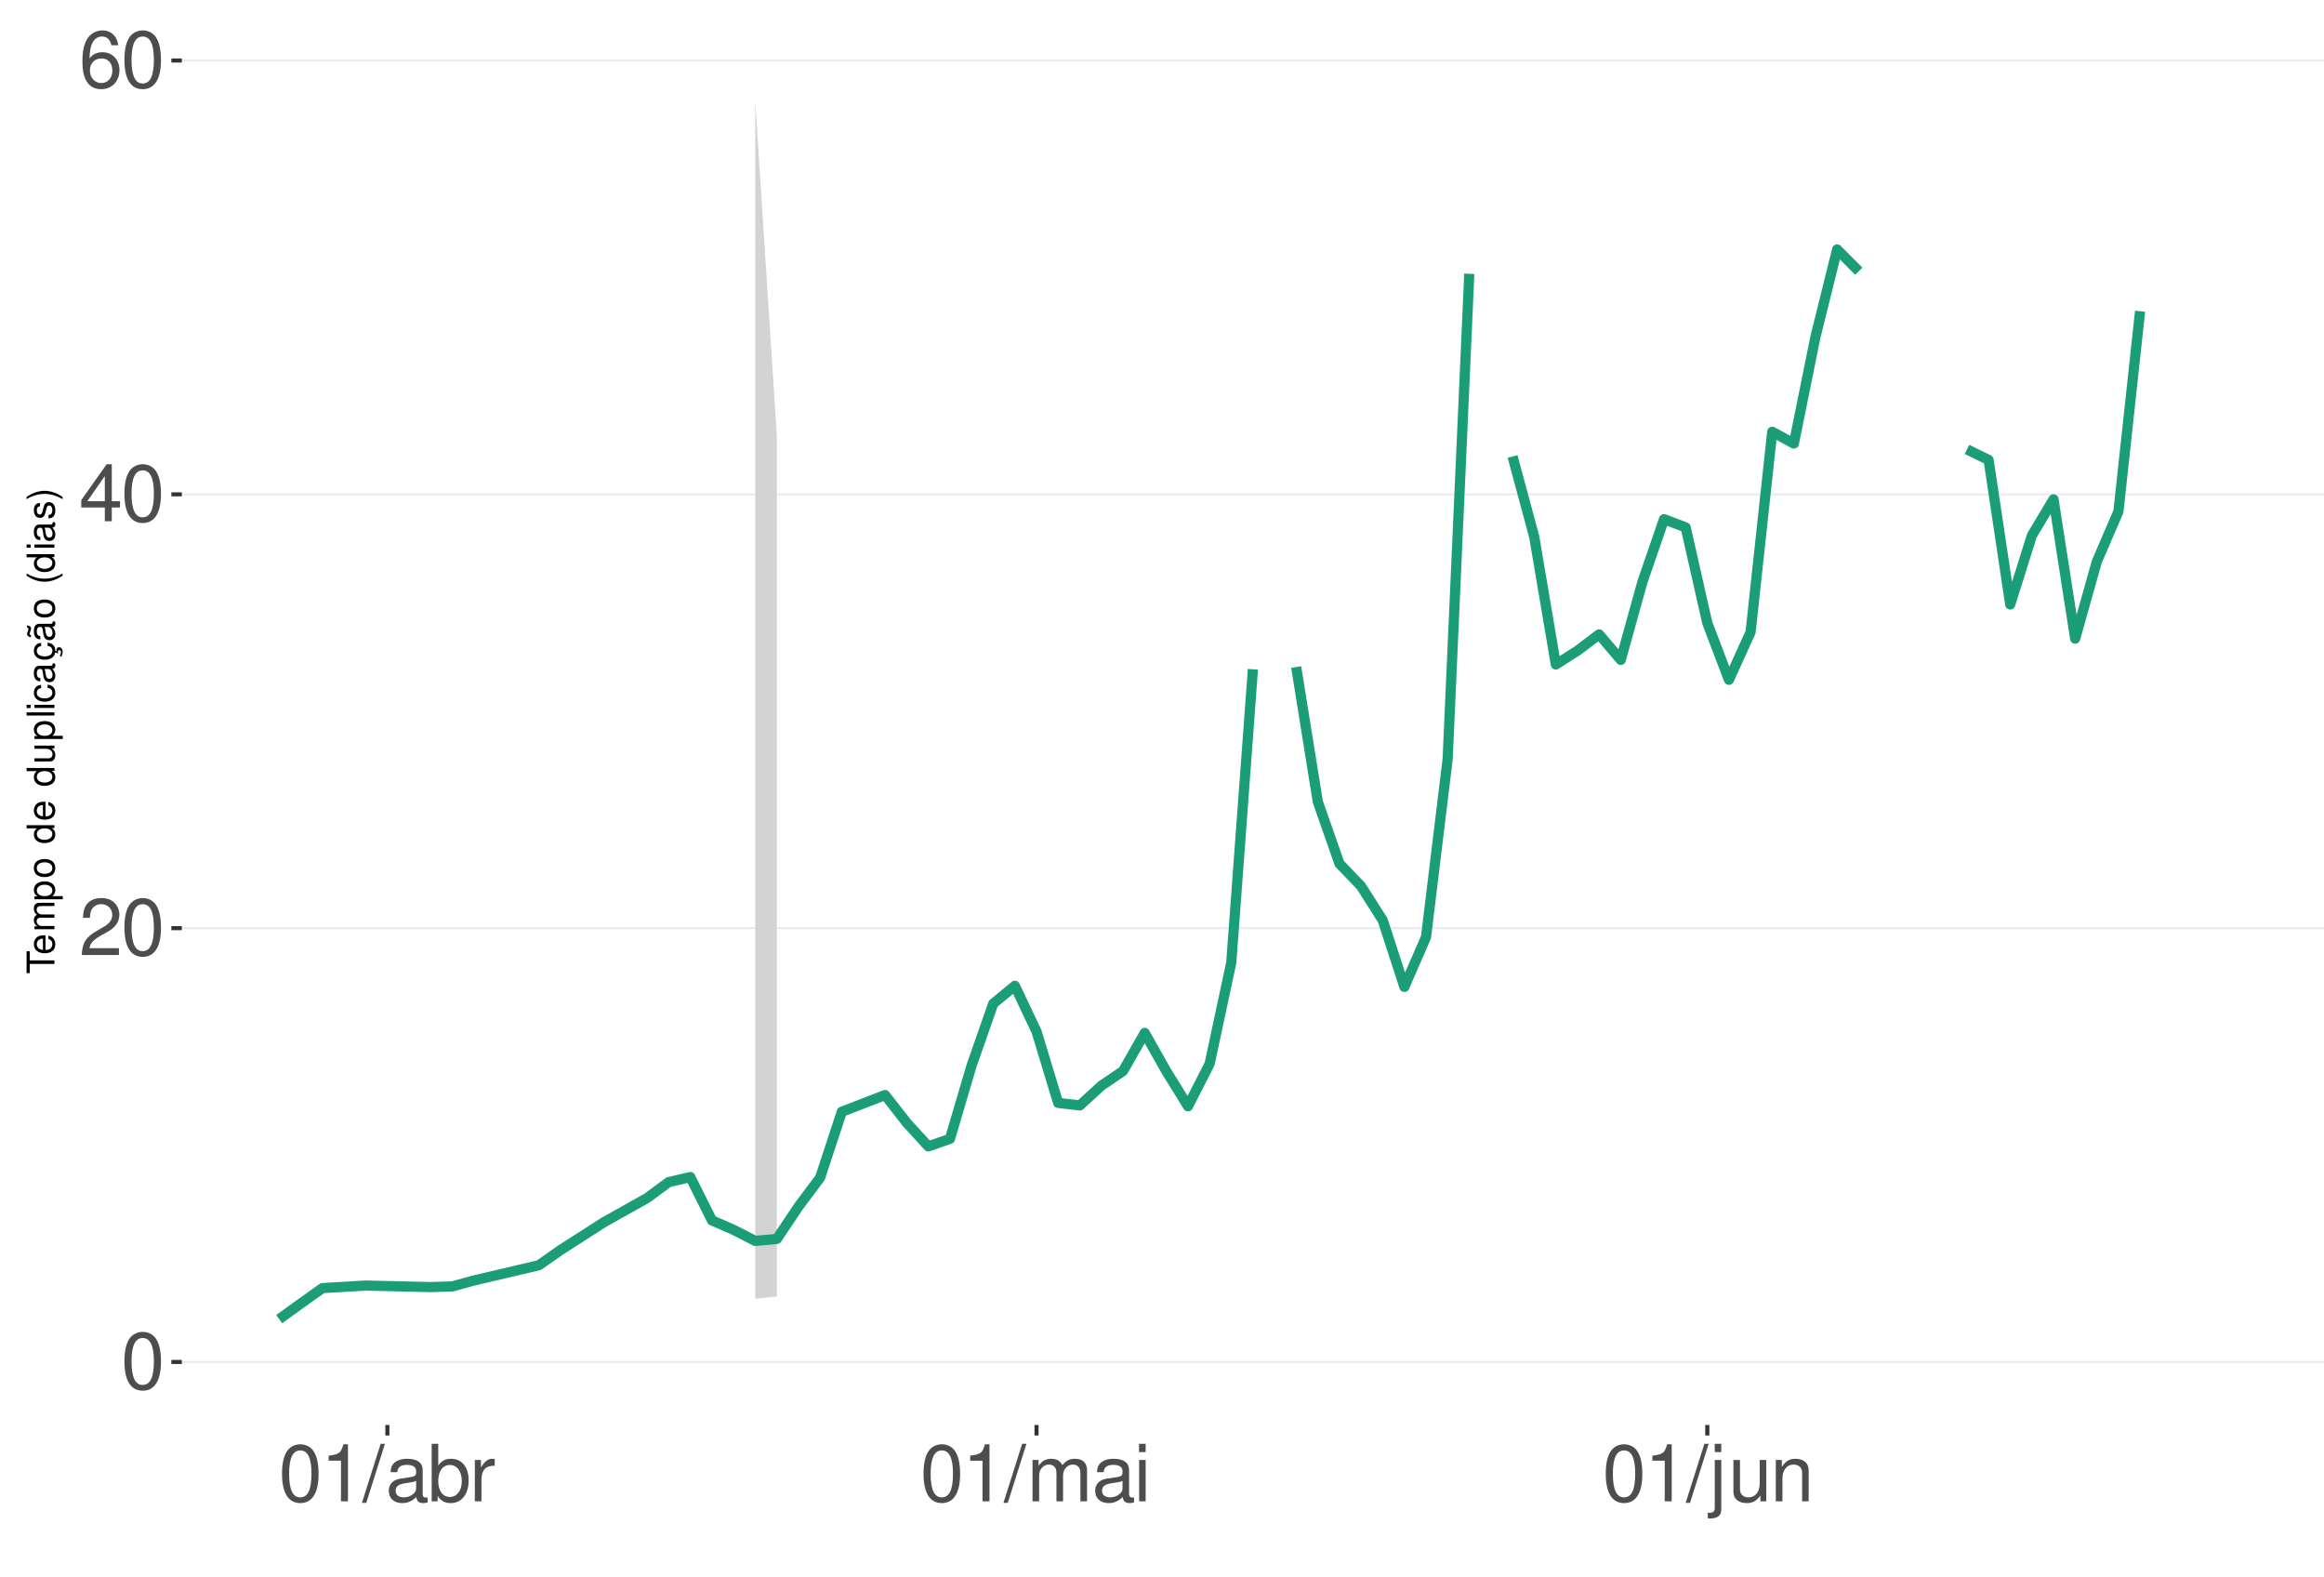
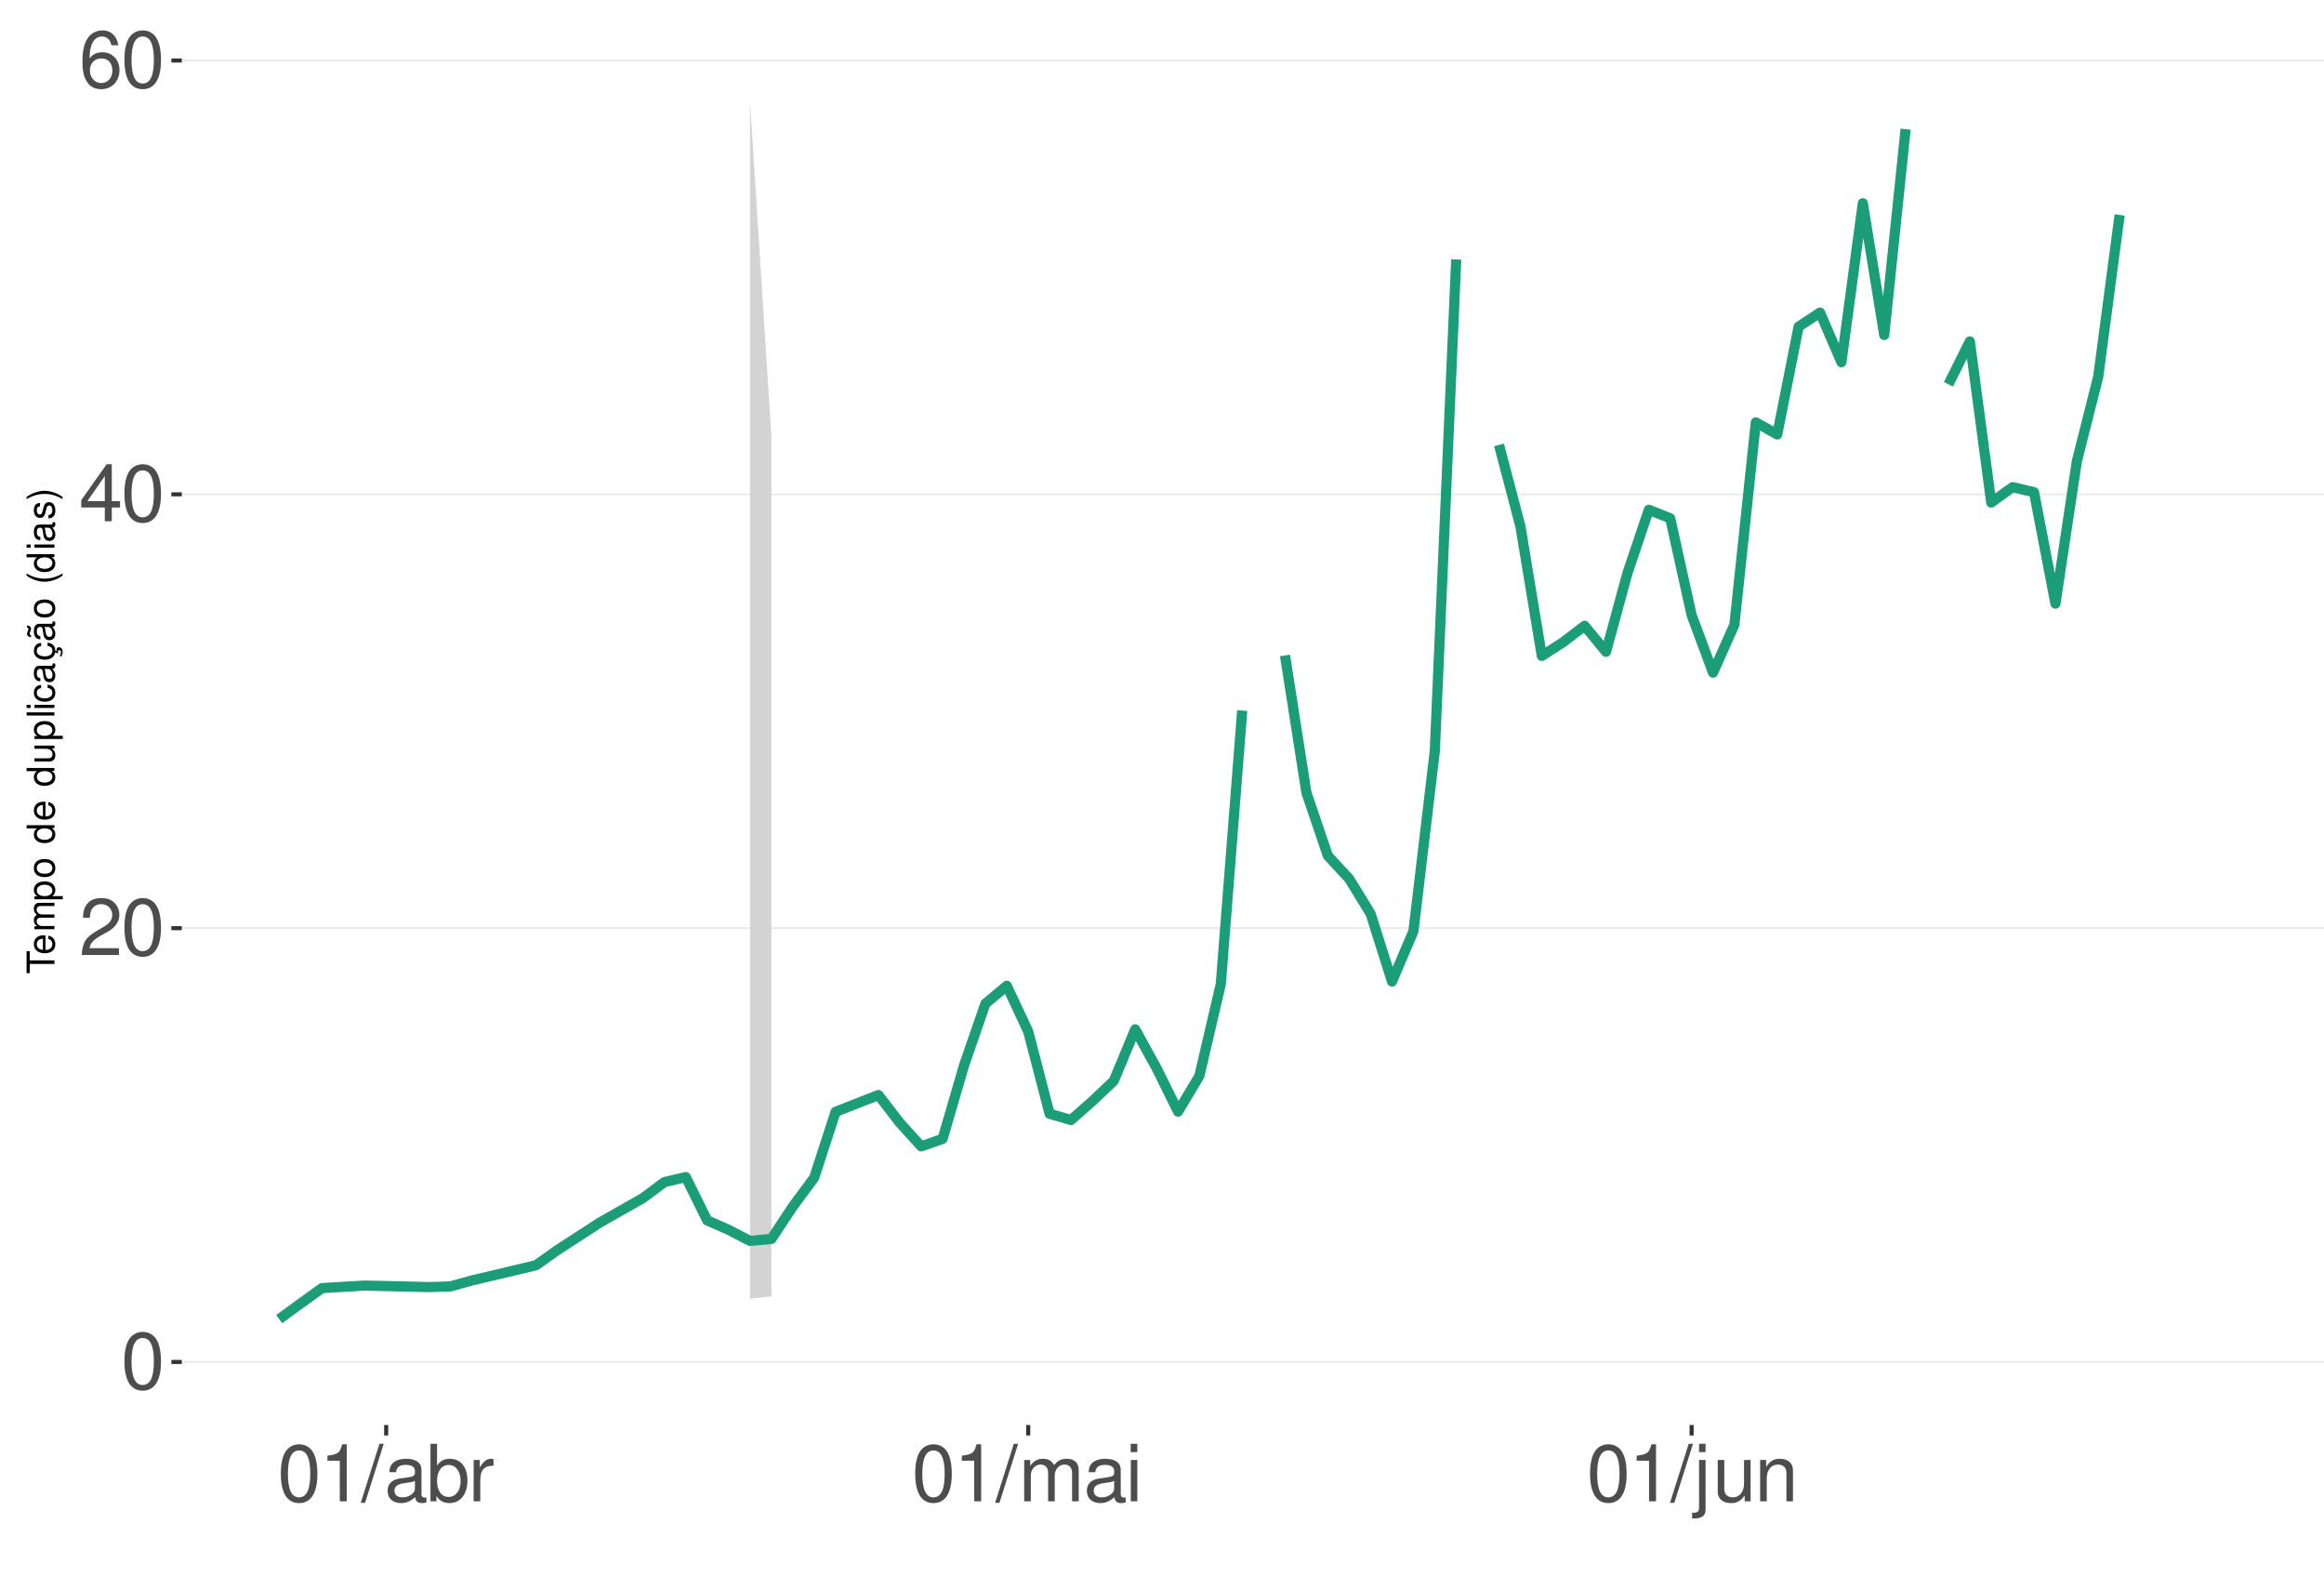
<svg xmlns="http://www.w3.org/2000/svg" xmlns:xlink="http://www.w3.org/1999/xlink" width="609pt" height="413pt" viewBox="0 0 609 413" version="1.1">
  <defs>
    <g>
      <symbol overflow="visible" id="glyph0-0">
        <path style="stroke:none;" d="" />
      </symbol>
      <symbol overflow="visible" id="glyph0-1">
        <path style="stroke:none;" d="M 5.688 -14.938 C 4.312 -14.938 3.078 -14.312 2.312 -13.297 C 1.359 -11.984 0.891 -10 0.891 -7.234 C 0.891 -2.188 2.547 0.469 5.688 0.469 C 8.781 0.469 10.469 -2.188 10.469 -7.109 C 10.469 -10 10.016 -11.938 9.047 -13.297 C 8.281 -14.328 7.062 -14.938 5.688 -14.938 Z M 5.688 -13.328 C 7.641 -13.328 8.609 -11.312 8.609 -7.266 C 8.609 -3.016 7.656 -1.031 5.641 -1.031 C 3.719 -1.031 2.75 -3.094 2.75 -7.203 C 2.75 -11.312 3.719 -13.328 5.688 -13.328 Z M 5.688 -13.328 " />
      </symbol>
      <symbol overflow="visible" id="glyph0-2">
        <path style="stroke:none;" d="M 10.453 -1.797 L 2.75 -1.797 C 2.938 -3.031 3.594 -3.828 5.391 -4.922 L 7.453 -6.078 C 9.5 -7.203 10.562 -8.734 10.562 -10.578 C 10.562 -11.812 10.062 -12.969 9.188 -13.781 C 8.328 -14.562 7.25 -14.938 5.859 -14.938 C 4 -14.938 2.625 -14.281 1.812 -13 C 1.297 -12.203 1.078 -11.281 1.031 -9.766 L 2.844 -9.766 C 2.906 -10.781 3.031 -11.375 3.281 -11.875 C 3.766 -12.781 4.703 -13.344 5.797 -13.344 C 7.453 -13.344 8.703 -12.141 8.703 -10.531 C 8.703 -9.344 8.016 -8.297 6.719 -7.562 L 4.812 -6.438 C 1.75 -4.688 0.875 -3.281 0.703 -0.016 L 10.453 -0.016 Z M 10.453 -1.797 " />
      </symbol>
      <symbol overflow="visible" id="glyph0-3">
        <path style="stroke:none;" d="M 6.75 -3.609 L 6.75 0 L 8.578 0 L 8.578 -3.609 L 10.734 -3.609 L 10.734 -5.25 L 8.578 -5.25 L 8.578 -14.938 L 7.234 -14.938 L 0.578 -5.531 L 0.578 -3.609 Z M 6.75 -5.25 L 2.172 -5.25 L 6.75 -11.844 Z M 6.75 -5.25 " />
      </symbol>
      <symbol overflow="visible" id="glyph0-4">
        <path style="stroke:none;" d="M 10.281 -11.047 C 9.938 -13.484 8.359 -14.938 6.141 -14.938 C 4.531 -14.938 3.078 -14.156 2.203 -12.812 C 1.281 -11.344 0.891 -9.516 0.891 -6.812 C 0.891 -4.297 1.234 -2.703 2.125 -1.391 C 2.906 -0.172 4.188 0.469 5.797 0.469 C 8.594 0.469 10.594 -1.609 10.594 -4.531 C 10.594 -7.266 8.734 -9.219 6.109 -9.219 C 4.672 -9.219 3.531 -8.672 2.75 -7.578 C 2.766 -11.281 3.922 -13.328 6.016 -13.328 C 7.297 -13.328 8.188 -12.5 8.469 -11.047 Z M 5.891 -7.594 C 7.641 -7.594 8.734 -6.359 8.734 -4.375 C 8.734 -2.5 7.5 -1.141 5.828 -1.141 C 4.125 -1.141 2.844 -2.562 2.844 -4.469 C 2.844 -6.328 4.094 -7.594 5.891 -7.594 Z M 5.891 -7.594 " />
      </symbol>
      <symbol overflow="visible" id="glyph0-5">
        <path style="stroke:none;" d="M 5.344 -10.641 L 5.344 0 L 7.172 0 L 7.172 -14.938 L 5.969 -14.938 C 5.328 -12.641 4.922 -12.328 2.109 -11.953 L 2.109 -10.641 Z M 5.344 -10.641 " />
      </symbol>
      <symbol overflow="visible" id="glyph0-6">
        <path style="stroke:none;" d="M 4.734 -15.062 L -0.172 0.406 L 0.969 0.406 L 5.859 -15.062 Z M 4.734 -15.062 " />
      </symbol>
      <symbol overflow="visible" id="glyph0-7">
        <path style="stroke:none;" d="M 11.047 -1.016 C 10.859 -0.969 10.781 -0.969 10.672 -0.969 C 10.078 -0.969 9.75 -1.281 9.75 -1.812 L 9.75 -8.188 C 9.75 -10.094 8.344 -11.141 5.688 -11.141 C 4.094 -11.141 2.828 -10.672 2.094 -9.875 C 1.594 -9.312 1.391 -8.703 1.344 -7.625 L 3.078 -7.625 C 3.219 -8.938 4 -9.547 5.625 -9.547 C 7.188 -9.547 8.031 -8.969 8.031 -7.938 L 8.031 -7.484 C 8.016 -6.734 7.641 -6.469 6.234 -6.281 C 3.797 -5.969 3.422 -5.891 2.766 -5.625 C 1.516 -5.078 0.875 -4.125 0.875 -2.734 C 0.875 -0.766 2.234 0.469 4.422 0.469 C 5.781 0.469 6.875 0 8.094 -1.109 C 8.219 0 8.766 0.469 9.875 0.469 C 10.25 0.469 10.469 0.438 11.047 0.297 Z M 8.031 -3.406 C 8.031 -2.828 7.875 -2.484 7.359 -2 C 6.656 -1.359 5.797 -1.031 4.797 -1.031 C 3.453 -1.031 2.672 -1.672 2.672 -2.766 C 2.672 -3.906 3.406 -4.484 5.266 -4.75 C 7.109 -5 7.453 -5.078 8.031 -5.344 Z M 8.031 -3.406 " />
      </symbol>
      <symbol overflow="visible" id="glyph0-8">
        <path style="stroke:none;" d="M 1.109 -15.062 L 1.109 0 L 2.672 0 L 2.672 -1.391 C 3.484 -0.125 4.578 0.469 6.094 0.469 C 8.938 0.469 10.797 -1.859 10.797 -5.453 C 10.797 -8.969 9.047 -11.141 6.172 -11.141 C 4.688 -11.141 3.641 -10.578 2.828 -9.359 L 2.828 -15.062 Z M 5.844 -9.516 C 7.766 -9.516 9 -7.844 9 -5.266 C 9 -2.812 7.719 -1.141 5.844 -1.141 C 4 -1.141 2.828 -2.781 2.828 -5.328 C 2.828 -7.875 4 -9.516 5.844 -9.516 Z M 5.844 -9.516 " />
      </symbol>
      <symbol overflow="visible" id="glyph0-9">
        <path style="stroke:none;" d="M 1.422 -10.828 L 1.422 0 L 3.156 0 L 3.156 -5.625 C 3.188 -8.219 4.25 -9.375 6.625 -9.312 L 6.625 -11.078 C 6.344 -11.109 6.172 -11.141 5.969 -11.141 C 4.859 -11.141 4 -10.469 3.016 -8.859 L 3.016 -10.828 Z M 1.422 -10.828 " />
      </symbol>
      <symbol overflow="visible" id="glyph0-10">
        <path style="stroke:none;" d="M 1.453 -10.828 L 1.453 0 L 3.188 0 L 3.188 -6.797 C 3.188 -8.359 4.312 -9.625 5.719 -9.625 C 7 -9.625 7.719 -8.844 7.719 -7.453 L 7.719 0 L 9.453 0 L 9.453 -6.797 C 9.453 -8.359 10.594 -9.625 12 -9.625 C 13.266 -9.625 14 -8.812 14 -7.453 L 14 0 L 15.734 0 L 15.734 -8.125 C 15.734 -10.062 14.625 -11.141 12.594 -11.141 C 11.156 -11.141 10.281 -10.703 9.281 -9.484 C 8.641 -10.641 7.766 -11.141 6.359 -11.141 C 4.922 -11.141 3.953 -10.594 3.031 -9.297 L 3.031 -10.828 Z M 1.453 -10.828 " />
      </symbol>
      <symbol overflow="visible" id="glyph0-11">
        <path style="stroke:none;" d="M 3.094 -10.828 L 1.391 -10.828 L 1.391 0 L 3.094 0 Z M 3.094 -15.062 L 1.359 -15.062 L 1.359 -12.891 L 3.094 -12.891 Z M 3.094 -15.062 " />
      </symbol>
      <symbol overflow="visible" id="glyph0-12">
        <path style="stroke:none;" d="M 1.453 -10.828 L 1.453 1.562 C 1.453 2.641 1.109 3 0.047 3 C -0.078 3 -0.141 3 -0.375 2.969 L -0.375 4.438 C -0.172 4.484 -0.062 4.5 0.203 4.5 C 2.141 4.5 3.156 3.734 3.156 2.25 L 3.156 -10.828 Z M 3.156 -15.062 L 1.453 -15.062 L 1.453 -12.891 L 3.156 -12.891 Z M 3.156 -15.062 " />
      </symbol>
      <symbol overflow="visible" id="glyph0-13">
        <path style="stroke:none;" d="M 9.953 0 L 9.953 -10.828 L 8.234 -10.828 L 8.234 -4.688 C 8.234 -2.484 7.078 -1.031 5.281 -1.031 C 3.922 -1.031 3.062 -1.859 3.062 -3.156 L 3.062 -10.828 L 1.344 -10.828 L 1.344 -2.484 C 1.344 -0.688 2.688 0.469 4.797 0.469 C 6.375 0.469 7.391 -0.078 8.406 -1.516 L 8.406 0 Z M 9.953 0 " />
      </symbol>
      <symbol overflow="visible" id="glyph0-14">
        <path style="stroke:none;" d="M 1.453 -10.828 L 1.453 0 L 3.188 0 L 3.188 -5.969 C 3.188 -8.188 4.344 -9.625 6.109 -9.625 C 7.484 -9.625 8.344 -8.797 8.344 -7.5 L 8.344 0 L 10.062 0 L 10.062 -8.188 C 10.062 -9.984 8.719 -11.141 6.625 -11.141 C 5.016 -11.141 3.984 -10.516 3.031 -9 L 3.031 -10.828 Z M 1.453 -10.828 " />
      </symbol>
      <symbol overflow="visible" id="glyph1-0">
        <path style="stroke:none;" d="" />
      </symbol>
      <symbol overflow="visible" id="glyph1-1">
        <path style="stroke:none;" d="M -6.469 -3.547 L -6.469 -5.938 L -7.297 -5.938 L -7.297 -0.203 L -6.469 -0.203 L -6.469 -2.609 L 0 -2.609 L 0 -3.547 Z M -6.469 -3.547 " />
      </symbol>
      <symbol overflow="visible" id="glyph1-2">
        <path style="stroke:none;" d="M -2.344 -5.125 C -3.141 -5.125 -3.625 -5.062 -4.016 -4.922 C -4.875 -4.578 -5.391 -3.781 -5.391 -2.797 C -5.391 -1.344 -4.281 -0.406 -2.547 -0.406 C -0.812 -0.406 0.234 -1.297 0.234 -2.781 C 0.234 -3.984 -0.453 -4.812 -1.594 -5.016 L -1.594 -4.188 C -0.906 -3.953 -0.547 -3.484 -0.547 -2.812 C -0.547 -2.281 -0.781 -1.828 -1.219 -1.547 C -1.516 -1.344 -1.812 -1.281 -2.344 -1.266 Z M -3.016 -1.297 C -3.984 -1.359 -4.625 -1.953 -4.625 -2.797 C -4.625 -3.641 -3.953 -4.234 -3.016 -4.234 Z M -3.016 -1.297 " />
      </symbol>
      <symbol overflow="visible" id="glyph1-3">
        <path style="stroke:none;" d="M -5.234 -0.703 L 0 -0.703 L 0 -1.547 L -3.297 -1.547 C -4.047 -1.547 -4.656 -2.094 -4.656 -2.766 C -4.656 -3.391 -4.281 -3.734 -3.609 -3.734 L 0 -3.734 L 0 -4.578 L -3.297 -4.578 C -4.047 -4.578 -4.656 -5.125 -4.656 -5.812 C -4.656 -6.422 -4.266 -6.781 -3.609 -6.781 L 0 -6.781 L 0 -7.625 L -3.938 -7.625 C -4.875 -7.625 -5.391 -7.078 -5.391 -6.094 C -5.391 -5.406 -5.188 -4.984 -4.594 -4.484 C -5.156 -4.188 -5.391 -3.766 -5.391 -3.078 C -5.391 -2.375 -5.125 -1.906 -4.5 -1.469 L -5.234 -1.469 Z M -5.234 -0.703 " />
      </symbol>
      <symbol overflow="visible" id="glyph1-4">
        <path style="stroke:none;" d="M 2.188 -0.547 L 2.188 -1.375 L -0.547 -1.375 C -0.016 -1.812 0.234 -2.312 0.234 -2.984 C 0.234 -4.344 -0.859 -5.234 -2.531 -5.234 C -4.297 -5.234 -5.391 -4.375 -5.391 -2.984 C -5.391 -2.266 -5.062 -1.703 -4.453 -1.312 L -5.234 -1.312 L -5.234 -0.547 Z M -4.609 -2.844 C -4.609 -3.766 -3.797 -4.359 -2.547 -4.359 C -1.359 -4.359 -0.547 -3.75 -0.547 -2.844 C -0.547 -1.953 -1.344 -1.375 -2.578 -1.375 C -3.812 -1.375 -4.609 -1.953 -4.609 -2.844 Z M -4.609 -2.844 " />
      </symbol>
      <symbol overflow="visible" id="glyph1-5">
        <path style="stroke:none;" d="M -5.391 -2.719 C -5.391 -1.234 -4.344 -0.359 -2.578 -0.359 C -0.812 -0.359 0.234 -1.234 0.234 -2.734 C 0.234 -4.203 -0.812 -5.094 -2.547 -5.094 C -4.359 -5.094 -5.391 -4.234 -5.391 -2.719 Z M -4.625 -2.734 C -4.625 -3.672 -3.844 -4.234 -2.547 -4.234 C -1.312 -4.234 -0.547 -3.656 -0.547 -2.734 C -0.547 -1.797 -1.312 -1.234 -2.578 -1.234 C -3.844 -1.234 -4.625 -1.797 -4.625 -2.734 Z M -4.625 -2.734 " />
      </symbol>
      <symbol overflow="visible" id="glyph1-6">
        <path style="stroke:none;" d="" />
      </symbol>
      <symbol overflow="visible" id="glyph1-7">
        <path style="stroke:none;" d="M -7.297 -4.953 L -7.297 -4.125 L -4.578 -4.125 C -5.109 -3.766 -5.391 -3.203 -5.391 -2.516 C -5.391 -1.156 -4.297 -0.266 -2.625 -0.266 C -0.859 -0.266 0.234 -1.125 0.234 -2.547 C 0.234 -3.266 -0.047 -3.766 -0.688 -4.203 L 0 -4.203 L 0 -4.953 Z M -4.609 -2.656 C -4.609 -3.547 -3.812 -4.125 -2.562 -4.125 C -1.344 -4.125 -0.547 -3.547 -0.547 -2.656 C -0.547 -1.734 -1.359 -1.125 -2.578 -1.125 C -3.797 -1.125 -4.609 -1.734 -4.609 -2.656 Z M -4.609 -2.656 " />
      </symbol>
      <symbol overflow="visible" id="glyph1-8">
        <path style="stroke:none;" d="M 0 -4.812 L -5.234 -4.812 L -5.234 -3.984 L -2.266 -3.984 C -1.203 -3.984 -0.5 -3.438 -0.5 -2.562 C -0.5 -1.906 -0.906 -1.484 -1.531 -1.484 L -5.234 -1.484 L -5.234 -0.656 L -1.203 -0.656 C -0.328 -0.656 0.234 -1.297 0.234 -2.312 C 0.234 -3.094 -0.047 -3.578 -0.734 -4.062 L 0 -4.062 Z M 0 -4.812 " />
      </symbol>
      <symbol overflow="visible" id="glyph1-9">
        <path style="stroke:none;" d="M -7.297 -1.516 L -7.297 -0.688 L 0 -0.688 L 0 -1.516 Z M -7.297 -1.516 " />
      </symbol>
      <symbol overflow="visible" id="glyph1-10">
        <path style="stroke:none;" d="M -5.234 -1.5 L -5.234 -0.672 L 0 -0.672 L 0 -1.5 Z M -7.297 -1.5 L -7.297 -0.656 L -6.234 -0.656 L -6.234 -1.5 Z M -7.297 -1.5 " />
      </symbol>
      <symbol overflow="visible" id="glyph1-11">
        <path style="stroke:none;" d="M -3.484 -4.703 C -3.984 -4.672 -4.312 -4.562 -4.609 -4.359 C -5.094 -4 -5.391 -3.375 -5.391 -2.641 C -5.391 -1.219 -4.266 -0.312 -2.531 -0.312 C -0.844 -0.312 0.234 -1.203 0.234 -2.625 C 0.234 -3.875 -0.516 -4.672 -1.797 -4.766 L -1.797 -3.938 C -0.953 -3.797 -0.547 -3.359 -0.547 -2.656 C -0.547 -1.734 -1.297 -1.188 -2.531 -1.188 C -3.844 -1.188 -4.625 -1.719 -4.625 -2.625 C -4.625 -3.328 -4.203 -3.766 -3.484 -3.875 Z M -3.484 -4.703 " />
      </symbol>
      <symbol overflow="visible" id="glyph1-12">
        <path style="stroke:none;" d="M -0.484 -5.344 C -0.469 -5.266 -0.469 -5.219 -0.469 -5.172 C -0.469 -4.875 -0.625 -4.719 -0.875 -4.719 L -3.953 -4.719 C -4.891 -4.719 -5.391 -4.047 -5.391 -2.75 C -5.391 -1.984 -5.172 -1.375 -4.781 -1.016 C -4.516 -0.766 -4.203 -0.672 -3.688 -0.656 L -3.688 -1.484 C -4.328 -1.562 -4.625 -1.938 -4.625 -2.719 C -4.625 -3.484 -4.344 -3.891 -3.844 -3.891 L -3.625 -3.891 C -3.266 -3.875 -3.125 -3.703 -3.047 -3.016 C -2.891 -1.844 -2.844 -1.656 -2.719 -1.344 C -2.453 -0.734 -2 -0.422 -1.312 -0.422 C -0.375 -0.422 0.234 -1.078 0.234 -2.141 C 0.234 -2.797 0 -3.328 -0.547 -3.922 C 0 -3.984 0.234 -4.234 0.234 -4.781 C 0.234 -4.953 0.203 -5.062 0.141 -5.344 Z M -1.656 -3.891 C -1.375 -3.891 -1.203 -3.812 -0.969 -3.562 C -0.656 -3.219 -0.5 -2.812 -0.5 -2.312 C -0.5 -1.672 -0.812 -1.297 -1.344 -1.297 C -1.891 -1.297 -2.172 -1.656 -2.297 -2.547 C -2.422 -3.438 -2.453 -3.609 -2.594 -3.891 Z M -1.656 -3.891 " />
      </symbol>
      <symbol overflow="visible" id="glyph1-13">
        <path style="stroke:none;" d="M 0.234 -2.641 C 0.234 -3.875 -0.547 -4.703 -1.797 -4.766 L -1.797 -3.938 C -0.953 -3.797 -0.531 -3.359 -0.531 -2.656 C -0.531 -1.734 -1.281 -1.188 -2.516 -1.188 C -3.844 -1.188 -4.625 -1.719 -4.625 -2.625 C -4.625 -3.328 -4.203 -3.766 -3.484 -3.875 L -3.484 -4.703 C -3.984 -4.672 -4.312 -4.562 -4.609 -4.359 C -5.094 -4 -5.391 -3.375 -5.391 -2.641 C -5.391 -1.219 -4.266 -0.312 -2.531 -0.312 C -1.469 -0.312 -0.625 -0.672 -0.156 -1.312 C 0.047 -1.594 0.125 -1.812 0.203 -2.25 L 0.922 -1.938 L 0.984 -2.062 C 0.938 -2.188 0.906 -2.25 0.906 -2.375 C 0.906 -2.656 1.047 -2.828 1.281 -2.828 C 1.547 -2.828 1.734 -2.594 1.734 -2.297 C 1.734 -2.031 1.672 -1.844 1.438 -1.406 L 1.406 -1.312 L 1.812 -1.094 C 2.078 -1.75 2.141 -1.953 2.141 -2.344 C 2.141 -3.109 1.781 -3.578 1.203 -3.578 C 0.781 -3.578 0.547 -3.297 0.547 -2.797 C 0.547 -2.703 0.547 -2.641 0.562 -2.516 Z M 0.234 -2.641 " />
      </symbol>
      <symbol overflow="visible" id="glyph1-14">
        <path style="stroke:none;" d="M -0.484 -5.344 C -0.469 -5.266 -0.469 -5.219 -0.469 -5.172 C -0.469 -4.875 -0.625 -4.719 -0.875 -4.719 L -3.953 -4.719 C -4.891 -4.719 -5.391 -4.047 -5.391 -2.75 C -5.391 -1.984 -5.172 -1.375 -4.781 -1.016 C -4.516 -0.766 -4.203 -0.672 -3.688 -0.656 L -3.688 -1.484 C -4.328 -1.562 -4.625 -1.938 -4.625 -2.719 C -4.625 -3.484 -4.344 -3.891 -3.844 -3.891 L -3.625 -3.891 C -3.266 -3.875 -3.125 -3.703 -3.047 -3.016 C -2.891 -1.844 -2.844 -1.656 -2.719 -1.344 C -2.453 -0.734 -2 -0.422 -1.312 -0.422 C -0.375 -0.422 0.234 -1.078 0.234 -2.141 C 0.234 -2.797 0 -3.328 -0.547 -3.922 C 0 -3.984 0.234 -4.234 0.234 -4.781 C 0.234 -4.953 0.203 -5.062 0.141 -5.344 Z M -1.656 -3.891 C -1.375 -3.891 -1.203 -3.812 -0.969 -3.562 C -0.656 -3.219 -0.5 -2.812 -0.5 -2.312 C -0.5 -1.672 -0.812 -1.297 -1.344 -1.297 C -1.891 -1.297 -2.172 -1.656 -2.297 -2.547 C -2.422 -3.438 -2.453 -3.609 -2.594 -3.891 Z M -7.172 -3.75 C -6.922 -3.672 -6.812 -3.547 -6.812 -3.375 C -6.812 -3.25 -6.875 -2.984 -6.984 -2.734 C -7.156 -2.312 -7.172 -2.25 -7.172 -2.047 C -7.172 -1.594 -6.797 -1.297 -6.141 -1.188 L -6.141 -1.766 C -6.375 -1.812 -6.5 -1.938 -6.5 -2.094 C -6.5 -2.203 -6.469 -2.344 -6.375 -2.578 C -6.156 -3.156 -6.125 -3.234 -6.125 -3.438 C -6.125 -3.922 -6.484 -4.219 -7.172 -4.312 Z M -7.172 -3.75 " />
      </symbol>
      <symbol overflow="visible" id="glyph1-15">
        <path style="stroke:none;" d="M -7.297 -2.359 C -5.984 -1.359 -4.156 -0.734 -2.594 -0.734 C -1.016 -0.734 0.812 -1.359 2.125 -2.359 L 2.125 -2.906 C 0.688 -2.031 -0.984 -1.547 -2.594 -1.547 C -4.188 -1.547 -5.875 -2.031 -7.297 -2.906 Z M -7.297 -2.359 " />
      </symbol>
      <symbol overflow="visible" id="glyph1-16">
        <path style="stroke:none;" d="M -3.781 -4.375 C -4.812 -4.375 -5.391 -3.688 -5.391 -2.484 C -5.391 -1.266 -4.766 -0.469 -3.797 -0.469 C -2.969 -0.469 -2.578 -0.891 -2.281 -2.125 L -2.094 -2.906 C -1.953 -3.484 -1.734 -3.719 -1.375 -3.719 C -0.875 -3.719 -0.547 -3.234 -0.547 -2.5 C -0.547 -2.047 -0.672 -1.672 -0.891 -1.453 C -1.047 -1.328 -1.188 -1.266 -1.562 -1.219 L -1.562 -0.344 C -0.344 -0.375 0.234 -1.062 0.234 -2.438 C 0.234 -3.75 -0.422 -4.594 -1.438 -4.594 C -2.203 -4.594 -2.641 -4.156 -2.891 -3.109 L -3.078 -2.312 C -3.234 -1.625 -3.453 -1.344 -3.828 -1.344 C -4.312 -1.344 -4.625 -1.766 -4.625 -2.453 C -4.625 -3.125 -4.328 -3.484 -3.781 -3.5 Z M -3.781 -4.375 " />
      </symbol>
      <symbol overflow="visible" id="glyph1-17">
        <path style="stroke:none;" d="M 2.125 -0.938 C 0.812 -1.938 -1.016 -2.562 -2.578 -2.562 C -4.156 -2.562 -5.984 -1.938 -7.297 -0.938 L -7.297 -0.375 C -5.859 -1.266 -4.188 -1.75 -2.578 -1.75 C -0.984 -1.75 0.703 -1.266 2.125 -0.375 Z M 2.125 -0.938 " />
      </symbol>
    </g>
    <clipPath id="clip1">
      <path d="M 47.645 9.961 L 609 9.961 L 609 373.328 L 47.645 373.328 Z M 47.645 9.961 " />
    </clipPath>
    <clipPath id="clip2">
      <path d="M 47.645 356 L 609 356 L 609 358 L 47.645 358 Z M 47.645 356 " />
    </clipPath>
    <clipPath id="clip3">
      <path d="M 47.645 242 L 609 242 L 609 244 L 47.645 244 Z M 47.645 242 " />
    </clipPath>
    <clipPath id="clip4">
      <path d="M 47.645 129 L 609 129 L 609 130 L 47.645 130 Z M 47.645 129 " />
    </clipPath>
    <clipPath id="clip5">
      <path d="M 47.645 15 L 609 15 L 609 17 L 47.645 17 Z M 47.645 15 " />
    </clipPath>
  </defs>
  <g id="surface281">
    <rect x="0" y="0" width="609" height="413" style="fill:rgb(100%,100%,100%);fill-opacity:1;stroke:none;" />
    <rect x="0" y="0" width="609" height="413" style="fill:rgb(100%,100%,100%);fill-opacity:1;stroke:none;" />
    <path style="fill:none;stroke-width:1.067;stroke-linecap:round;stroke-linejoin:round;stroke:rgb(100%,100%,100%);stroke-opacity:1;stroke-miterlimit:10;" d="M 0 413 L 609 413 L 609 0 L 0 0 Z M 0 413 " />
    <g clip-path="url(#clip1)" clip-rule="nonzero">
      <path style=" stroke:none;fill-rule:nonzero;fill:rgb(100%,100%,100%);fill-opacity:1;" d="M 47.645 373.328 L 609 373.328 L 609 9.961 L 47.645 9.961 Z M 47.645 373.328 " />
    </g>
    <g clip-path="url(#clip2)" clip-rule="nonzero">
      <path style="fill:none;stroke-width:0.533;stroke-linecap:butt;stroke-linejoin:round;stroke:rgb(92.157%,92.157%,92.157%);stroke-opacity:1;stroke-miterlimit:10;" d="M 47.645 356.812 L 609 356.812 " />
    </g>
    <g clip-path="url(#clip3)" clip-rule="nonzero">
      <path style="fill:none;stroke-width:0.533;stroke-linecap:butt;stroke-linejoin:round;stroke:rgb(92.157%,92.157%,92.157%);stroke-opacity:1;stroke-miterlimit:10;" d="M 47.645 243.156 L 609 243.156 " />
    </g>
    <g clip-path="url(#clip4)" clip-rule="nonzero">
      <path style="fill:none;stroke-width:0.533;stroke-linecap:butt;stroke-linejoin:round;stroke:rgb(92.157%,92.157%,92.157%);stroke-opacity:1;stroke-miterlimit:10;" d="M 47.645 129.504 L 609 129.504 " />
    </g>
    <g clip-path="url(#clip5)" clip-rule="nonzero">
      <path style="fill:none;stroke-width:0.533;stroke-linecap:butt;stroke-linejoin:round;stroke:rgb(92.157%,92.157%,92.157%);stroke-opacity:1;stroke-miterlimit:10;" d="M 47.645 15.848 L 609 15.848 " />
    </g>
-     <path style=" stroke:none;fill-rule:nonzero;fill:rgb(82.745%,82.745%,82.745%);fill-opacity:1;" d="M 197.906 26.48 L 203.578 114.328 L 203.578 339.633 L 197.906 340.25 Z M 197.906 26.48 " />
-     <path style="fill:none;stroke-width:2.667;stroke-linecap:butt;stroke-linejoin:round;stroke:rgb(10.588%,61.961%,46.667%);stroke-opacity:1;stroke-miterlimit:10;" d="M 73.16 345.582 L 78.832 341.492 L 84.5 337.461 L 95.844 336.793 L 112.852 337.195 L 118.523 337.016 L 124.195 335.461 L 141.203 331.473 L 146.875 327.5 L 158.215 320.23 L 169.555 313.871 L 175.227 309.688 L 180.895 308.371 L 186.566 319.723 L 192.238 322.191 L 197.906 325.098 L 203.578 324.57 L 209.246 316.098 L 214.918 308.523 L 220.586 291.266 L 231.93 286.883 L 237.598 294.141 L 243.27 300.336 L 248.938 298.348 L 254.609 279.137 L 260.281 262.934 L 265.949 258.262 L 271.621 270.23 L 277.289 288.941 L 282.961 289.605 L 288.629 284.43 L 294.301 280.57 L 299.973 270.609 L 305.641 280.641 L 311.312 289.82 L 316.98 278.703 L 322.652 252.211 L 328.324 175.34 " />
-     <path style="fill:none;stroke-width:2.667;stroke-linecap:butt;stroke-linejoin:round;stroke:rgb(10.588%,61.961%,46.667%);stroke-opacity:1;stroke-miterlimit:10;" d="M 339.664 174.746 L 345.332 210.043 L 351.004 226.254 L 356.672 232.164 L 362.344 241.098 L 368.016 258.547 L 373.684 245.5 L 379.355 198.871 L 385.023 71.73 " />
-     <path style="fill:none;stroke-width:2.667;stroke-linecap:butt;stroke-linejoin:round;stroke:rgb(10.588%,61.961%,46.667%);stroke-opacity:1;stroke-miterlimit:10;" d="M 396.367 119.594 L 402.035 140.605 L 407.707 174.082 L 413.375 170.477 L 419.047 166.199 L 424.719 172.887 L 430.387 152.48 L 436.059 136.016 L 441.727 138.172 L 447.398 163.215 L 453.066 178.094 L 458.738 165.609 L 464.41 113.117 L 470.078 116.203 L 475.75 88.199 L 481.418 65.352 L 487.09 71.055 " />
-     <path style="fill:none;stroke-width:2.667;stroke-linecap:butt;stroke-linejoin:round;stroke:rgb(10.588%,61.961%,46.667%);stroke-opacity:1;stroke-miterlimit:10;" d="M 515.441 117.734 L 521.109 120.504 L 526.781 158.355 L 532.453 140.293 L 538.121 130.82 L 543.793 167.312 L 549.461 147.156 L 555.133 133.984 L 560.805 81.535 " />
+     <path style=" stroke:none;fill-rule:nonzero;fill:rgb(82.745%,82.745%,82.745%);fill-opacity:1;" d="M 196.535 26.48 L 202.145 114.328 L 202.145 339.633 L 196.535 340.25 Z M 196.535 26.48 " />
+     <path style="fill:none;stroke-width:2.667;stroke-linecap:butt;stroke-linejoin:round;stroke:rgb(10.588%,61.961%,46.667%);stroke-opacity:1;stroke-miterlimit:10;" d="M 73.16 345.582 L 78.77 341.492 L 84.379 337.461 L 95.594 336.793 L 112.418 337.195 L 118.023 337.016 L 123.633 335.461 L 140.457 331.473 L 146.062 327.5 L 157.281 320.23 L 168.496 313.871 L 174.105 309.688 L 179.711 308.371 L 185.32 319.723 L 190.93 322.191 L 196.535 325.098 L 202.145 324.57 L 207.75 316.098 L 213.359 308.523 L 218.969 291.266 L 230.184 286.883 L 235.793 294.141 L 241.398 300.336 L 247.008 298.348 L 252.617 279.137 L 258.223 262.934 L 263.832 258.262 L 269.438 270.23 L 275.047 291.793 L 280.656 293.414 L 286.262 288.473 L 291.871 283.152 L 297.48 269.668 L 303.086 279.852 L 308.695 291.223 L 314.301 281.855 L 319.91 257.793 L 325.52 186.164 " />
+     <path style="fill:none;stroke-width:2.667;stroke-linecap:butt;stroke-linejoin:round;stroke:rgb(10.588%,61.961%,46.667%);stroke-opacity:1;stroke-miterlimit:10;" d="M 336.734 171.715 L 342.344 207.652 L 347.949 224.18 L 353.559 230.242 L 359.168 239.387 L 364.773 257.141 L 370.383 243.953 L 375.988 196.738 L 381.598 67.977 " />
+     <path style="fill:none;stroke-width:2.667;stroke-linecap:butt;stroke-linejoin:round;stroke:rgb(10.588%,61.961%,46.667%);stroke-opacity:1;stroke-miterlimit:10;" d="M 392.812 116.562 L 398.422 137.891 L 404.031 171.828 L 409.637 168.227 L 415.246 163.949 L 420.855 170.758 L 426.461 150.164 L 432.07 133.551 L 437.676 135.781 L 443.285 161.141 L 448.895 176.219 L 454.5 163.641 L 460.109 110.652 L 465.719 113.816 L 471.324 85.574 L 476.934 81.895 L 482.539 94.895 L 488.148 53.254 L 493.758 87.758 L 499.363 33.836 " />
+     <path style="fill:none;stroke-width:2.667;stroke-linecap:butt;stroke-linejoin:round;stroke:rgb(10.588%,61.961%,46.667%);stroke-opacity:1;stroke-miterlimit:10;" d="M 510.582 100.691 L 516.188 89.449 L 521.797 131.648 L 527.406 127.613 L 533.012 128.945 L 538.621 158.129 L 544.227 120.879 L 549.836 98.684 L 555.445 56.312 " />
    <g style="fill:rgb(30.196%,30.196%,30.196%);fill-opacity:1;">
      <use xlink:href="#glyph0-1" x="31.715" y="363.866" />
    </g>
    <g style="fill:rgb(30.196%,30.196%,30.196%);fill-opacity:1;">
      <use xlink:href="#glyph0-2" x="20.715" y="250.21" />
      <use xlink:href="#glyph0-1" x="31.715" y="250.21" />
    </g>
    <g style="fill:rgb(30.196%,30.196%,30.196%);fill-opacity:1;">
      <use xlink:href="#glyph0-3" x="20.715" y="136.558" />
      <use xlink:href="#glyph0-1" x="31.715" y="136.558" />
    </g>
    <g style="fill:rgb(30.196%,30.196%,30.196%);fill-opacity:1;">
      <use xlink:href="#glyph0-4" x="20.715" y="22.901" />
      <use xlink:href="#glyph0-1" x="31.715" y="22.901" />
    </g>
    <path style="fill:none;stroke-width:1.067;stroke-linecap:butt;stroke-linejoin:round;stroke:rgb(20%,20%,20%);stroke-opacity:1;stroke-miterlimit:10;" d="M 44.906 356.812 L 47.645 356.812 " />
    <path style="fill:none;stroke-width:1.067;stroke-linecap:butt;stroke-linejoin:round;stroke:rgb(20%,20%,20%);stroke-opacity:1;stroke-miterlimit:10;" d="M 44.906 243.156 L 47.645 243.156 " />
    <path style="fill:none;stroke-width:1.067;stroke-linecap:butt;stroke-linejoin:round;stroke:rgb(20%,20%,20%);stroke-opacity:1;stroke-miterlimit:10;" d="M 44.906 129.504 L 47.645 129.504 " />
    <path style="fill:none;stroke-width:1.067;stroke-linecap:butt;stroke-linejoin:round;stroke:rgb(20%,20%,20%);stroke-opacity:1;stroke-miterlimit:10;" d="M 44.906 15.848 L 47.645 15.848 " />
-     <path style="fill:none;stroke-width:1.067;stroke-linecap:butt;stroke-linejoin:round;stroke:rgb(20%,20%,20%);stroke-opacity:1;stroke-miterlimit:10;" d="M 101.512 376.07 L 101.512 373.328 " />
-     <path style="fill:none;stroke-width:1.067;stroke-linecap:butt;stroke-linejoin:round;stroke:rgb(20%,20%,20%);stroke-opacity:1;stroke-miterlimit:10;" d="M 271.621 376.07 L 271.621 373.328 " />
-     <path style="fill:none;stroke-width:1.067;stroke-linecap:butt;stroke-linejoin:round;stroke:rgb(20%,20%,20%);stroke-opacity:1;stroke-miterlimit:10;" d="M 447.398 376.07 L 447.398 373.328 " />
-     <g style="fill:rgb(30.196%,30.196%,30.196%);fill-opacity:1;">
-       <use xlink:href="#glyph0-1" x="73.012" y="393.315" />
-       <use xlink:href="#glyph0-5" x="84.012" y="393.315" />
-       <use xlink:href="#glyph0-6" x="95.012" y="393.315" />
-       <use xlink:href="#glyph0-7" x="101.012" y="393.315" />
-       <use xlink:href="#glyph0-8" x="112.012" y="393.315" />
-       <use xlink:href="#glyph0-9" x="123.012" y="393.315" />
-     </g>
-     <g style="fill:rgb(30.196%,30.196%,30.196%);fill-opacity:1;">
-       <use xlink:href="#glyph0-1" x="241.121" y="393.315" />
-       <use xlink:href="#glyph0-5" x="252.121" y="393.315" />
-       <use xlink:href="#glyph0-6" x="263.121" y="393.315" />
-       <use xlink:href="#glyph0-10" x="269.121" y="393.315" />
-       <use xlink:href="#glyph0-7" x="286.121" y="393.315" />
-       <use xlink:href="#glyph0-11" x="297.121" y="393.315" />
-     </g>
-     <g style="fill:rgb(30.196%,30.196%,30.196%);fill-opacity:1;">
-       <use xlink:href="#glyph0-1" x="419.898" y="393.315" />
-       <use xlink:href="#glyph0-5" x="430.898" y="393.315" />
-       <use xlink:href="#glyph0-6" x="441.898" y="393.315" />
-       <use xlink:href="#glyph0-12" x="447.898" y="393.315" />
-       <use xlink:href="#glyph0-13" x="452.898" y="393.315" />
-       <use xlink:href="#glyph0-14" x="463.898" y="393.315" />
+     <path style="fill:none;stroke-width:1.067;stroke-linecap:butt;stroke-linejoin:round;stroke:rgb(20%,20%,20%);stroke-opacity:1;stroke-miterlimit:10;" d="M 101.199 376.07 L 101.199 373.328 " />
+     <path style="fill:none;stroke-width:1.067;stroke-linecap:butt;stroke-linejoin:round;stroke:rgb(20%,20%,20%);stroke-opacity:1;stroke-miterlimit:10;" d="M 269.438 376.07 L 269.438 373.328 " />
+     <path style="fill:none;stroke-width:1.067;stroke-linecap:butt;stroke-linejoin:round;stroke:rgb(20%,20%,20%);stroke-opacity:1;stroke-miterlimit:10;" d="M 443.285 376.07 L 443.285 373.328 " />
+     <g style="fill:rgb(30.196%,30.196%,30.196%);fill-opacity:1;">
+       <use xlink:href="#glyph0-1" x="72.699" y="393.315" />
+       <use xlink:href="#glyph0-5" x="83.699" y="393.315" />
+       <use xlink:href="#glyph0-6" x="94.699" y="393.315" />
+       <use xlink:href="#glyph0-7" x="100.699" y="393.315" />
+       <use xlink:href="#glyph0-8" x="111.699" y="393.315" />
+       <use xlink:href="#glyph0-9" x="122.699" y="393.315" />
+     </g>
+     <g style="fill:rgb(30.196%,30.196%,30.196%);fill-opacity:1;">
+       <use xlink:href="#glyph0-1" x="238.938" y="393.315" />
+       <use xlink:href="#glyph0-5" x="249.938" y="393.315" />
+       <use xlink:href="#glyph0-6" x="260.938" y="393.315" />
+       <use xlink:href="#glyph0-10" x="266.938" y="393.315" />
+       <use xlink:href="#glyph0-7" x="283.938" y="393.315" />
+       <use xlink:href="#glyph0-11" x="294.938" y="393.315" />
+     </g>
+     <g style="fill:rgb(30.196%,30.196%,30.196%);fill-opacity:1;">
+       <use xlink:href="#glyph0-1" x="415.785" y="393.315" />
+       <use xlink:href="#glyph0-5" x="426.785" y="393.315" />
+       <use xlink:href="#glyph0-6" x="437.785" y="393.315" />
+       <use xlink:href="#glyph0-12" x="443.785" y="393.315" />
+       <use xlink:href="#glyph0-13" x="448.785" y="393.315" />
+       <use xlink:href="#glyph0-14" x="459.785" y="393.315" />
    </g>
    <g style="fill:rgb(0%,0%,0%);fill-opacity:1;">
      <use xlink:href="#glyph1-1" x="14.263" y="255.145" />
      <use xlink:href="#glyph1-2" x="14.263" y="250.145" />
      <use xlink:href="#glyph1-3" x="14.263" y="244.145" />
      <use xlink:href="#glyph1-4" x="14.263" y="236.145" />
      <use xlink:href="#glyph1-5" x="14.263" y="230.145" />
      <use xlink:href="#glyph1-6" x="14.263" y="224.145" />
      <use xlink:href="#glyph1-7" x="14.263" y="221.145" />
      <use xlink:href="#glyph1-2" x="14.263" y="215.145" />
      <use xlink:href="#glyph1-6" x="14.263" y="209.145" />
      <use xlink:href="#glyph1-7" x="14.263" y="206.145" />
      <use xlink:href="#glyph1-8" x="14.263" y="200.145" />
      <use xlink:href="#glyph1-4" x="14.263" y="194.145" />
      <use xlink:href="#glyph1-9" x="14.263" y="188.145" />
      <use xlink:href="#glyph1-10" x="14.263" y="186.145" />
      <use xlink:href="#glyph1-11" x="14.263" y="184.145" />
      <use xlink:href="#glyph1-12" x="14.263" y="179.145" />
      <use xlink:href="#glyph1-13" x="14.263" y="173.145" />
      <use xlink:href="#glyph1-14" x="14.263" y="168.145" />
      <use xlink:href="#glyph1-5" x="14.263" y="162.145" />
      <use xlink:href="#glyph1-6" x="14.263" y="156.145" />
      <use xlink:href="#glyph1-15" x="14.263" y="153.145" />
      <use xlink:href="#glyph1-7" x="14.263" y="150.145" />
      <use xlink:href="#glyph1-10" x="14.263" y="144.145" />
      <use xlink:href="#glyph1-12" x="14.263" y="142.145" />
      <use xlink:href="#glyph1-16" x="14.263" y="136.145" />
      <use xlink:href="#glyph1-17" x="14.263" y="131.145" />
    </g>
  </g>
</svg>
